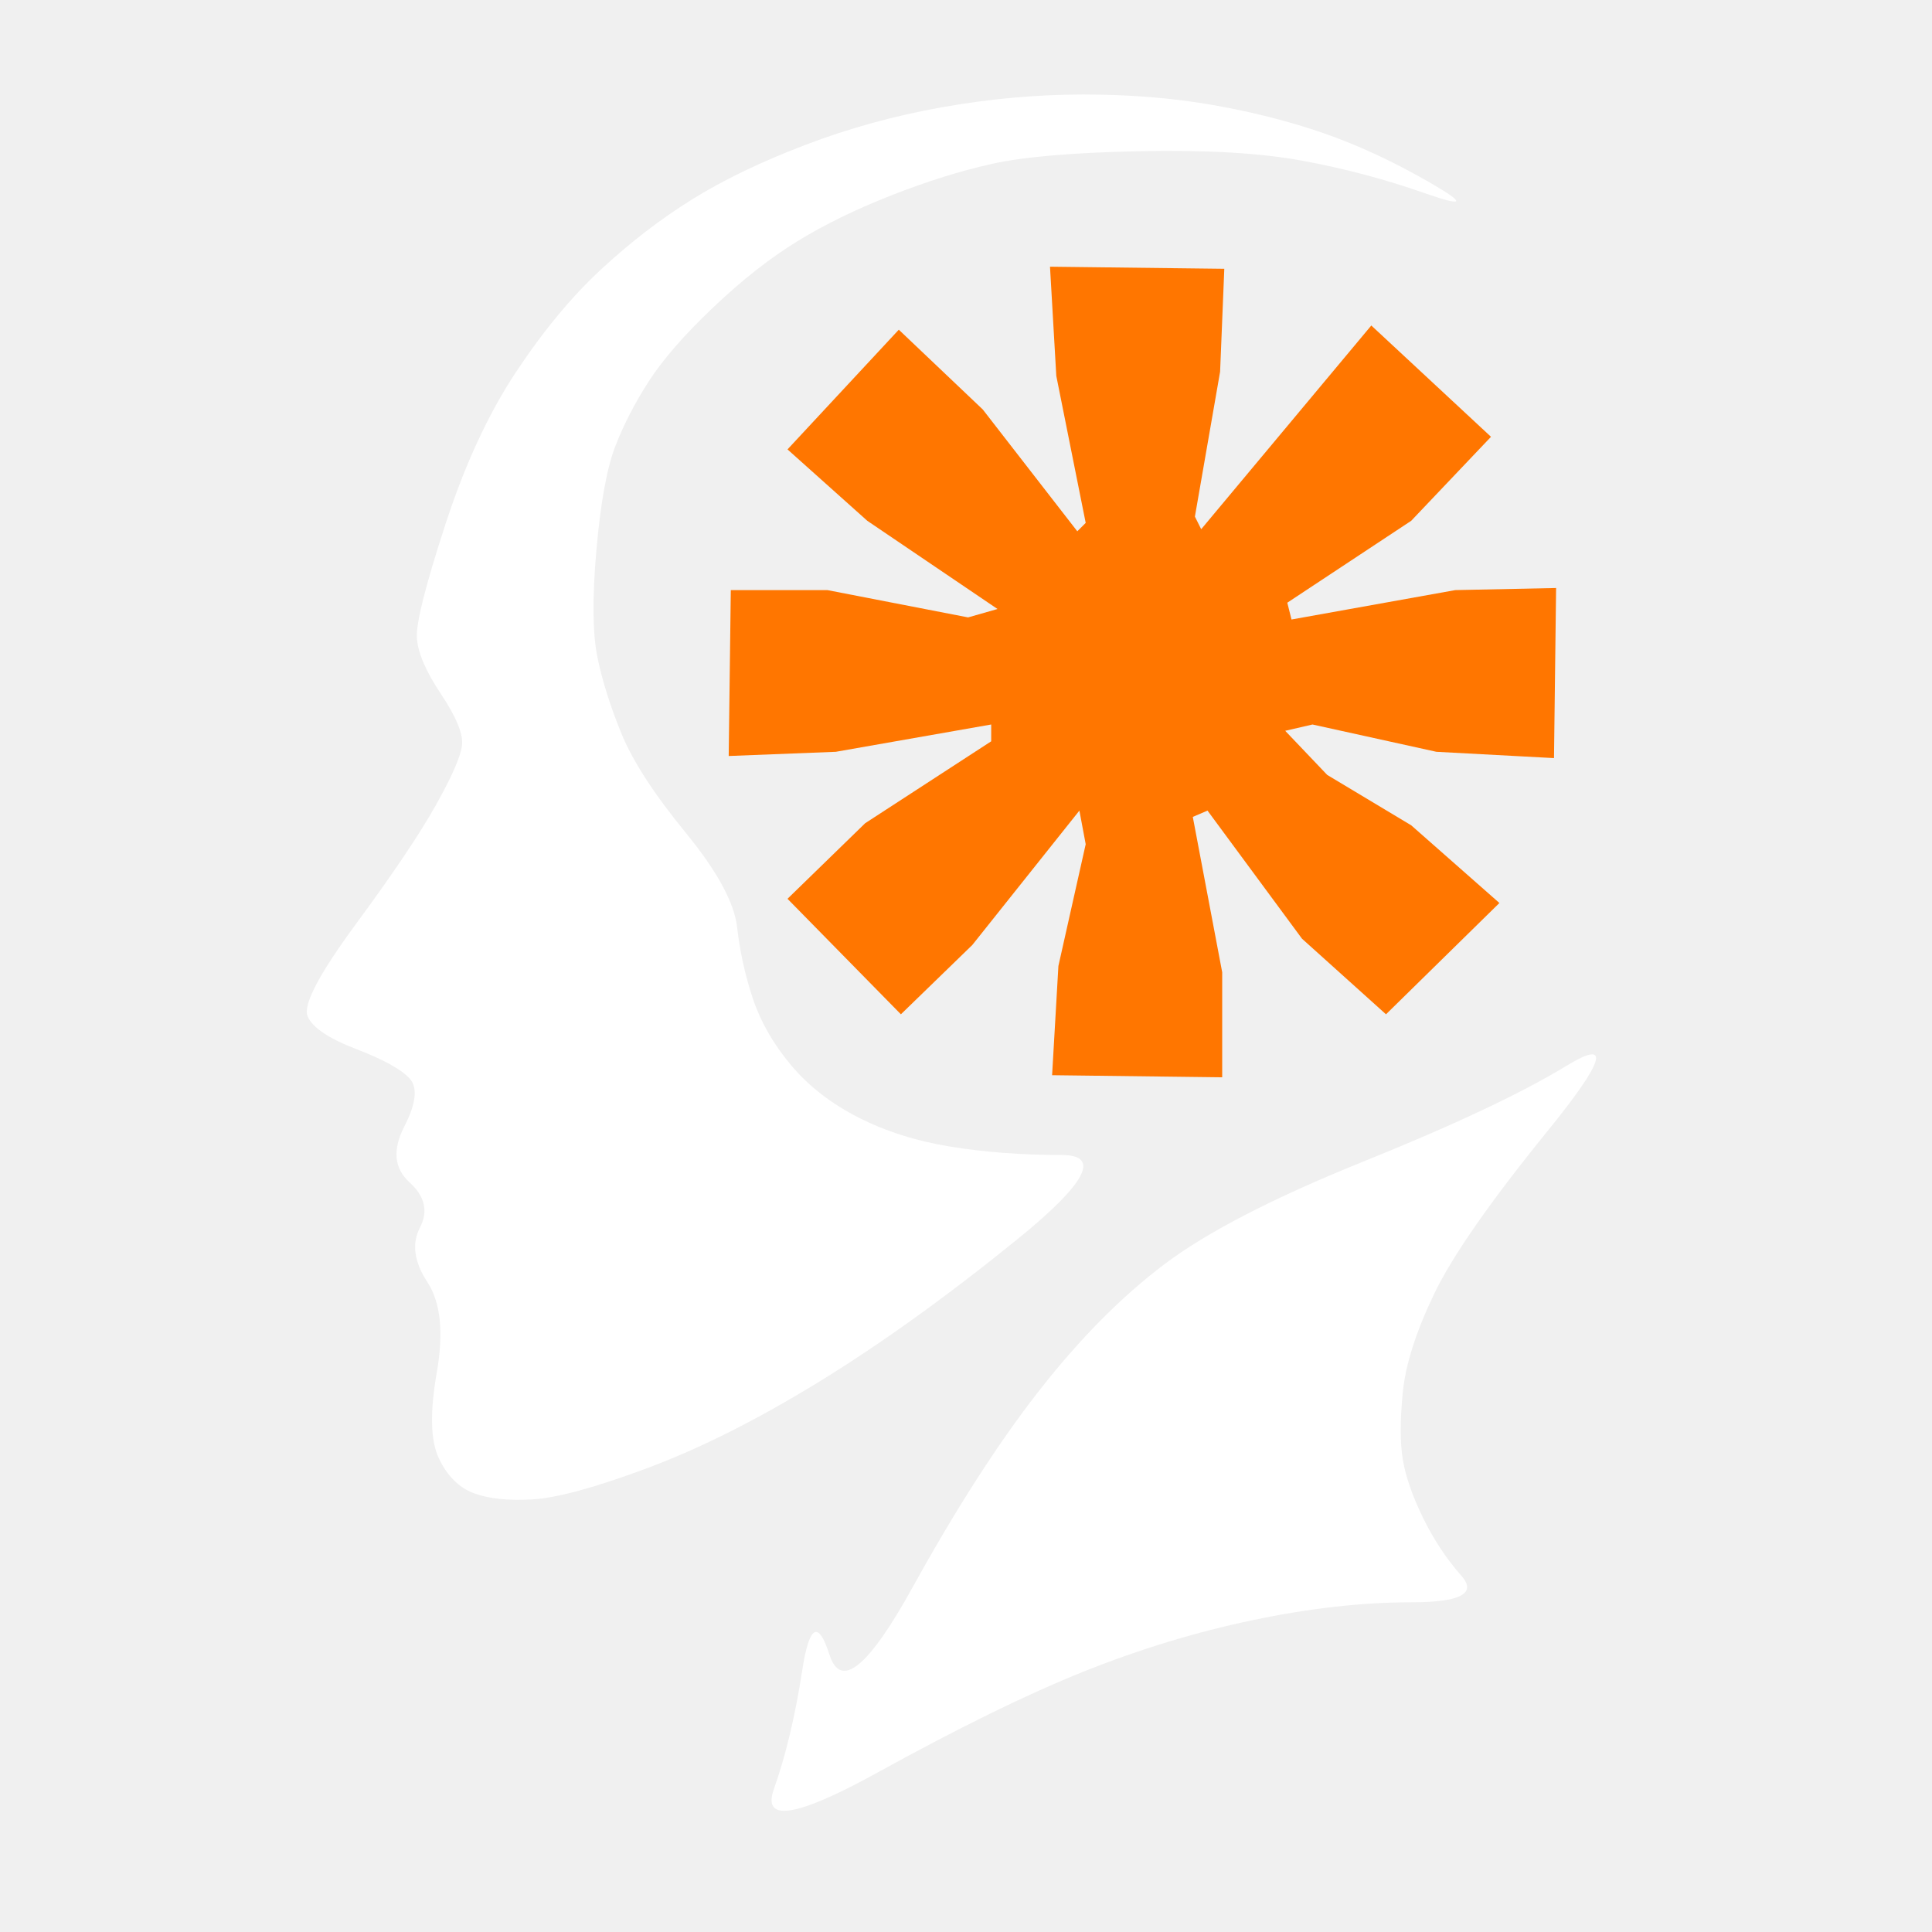
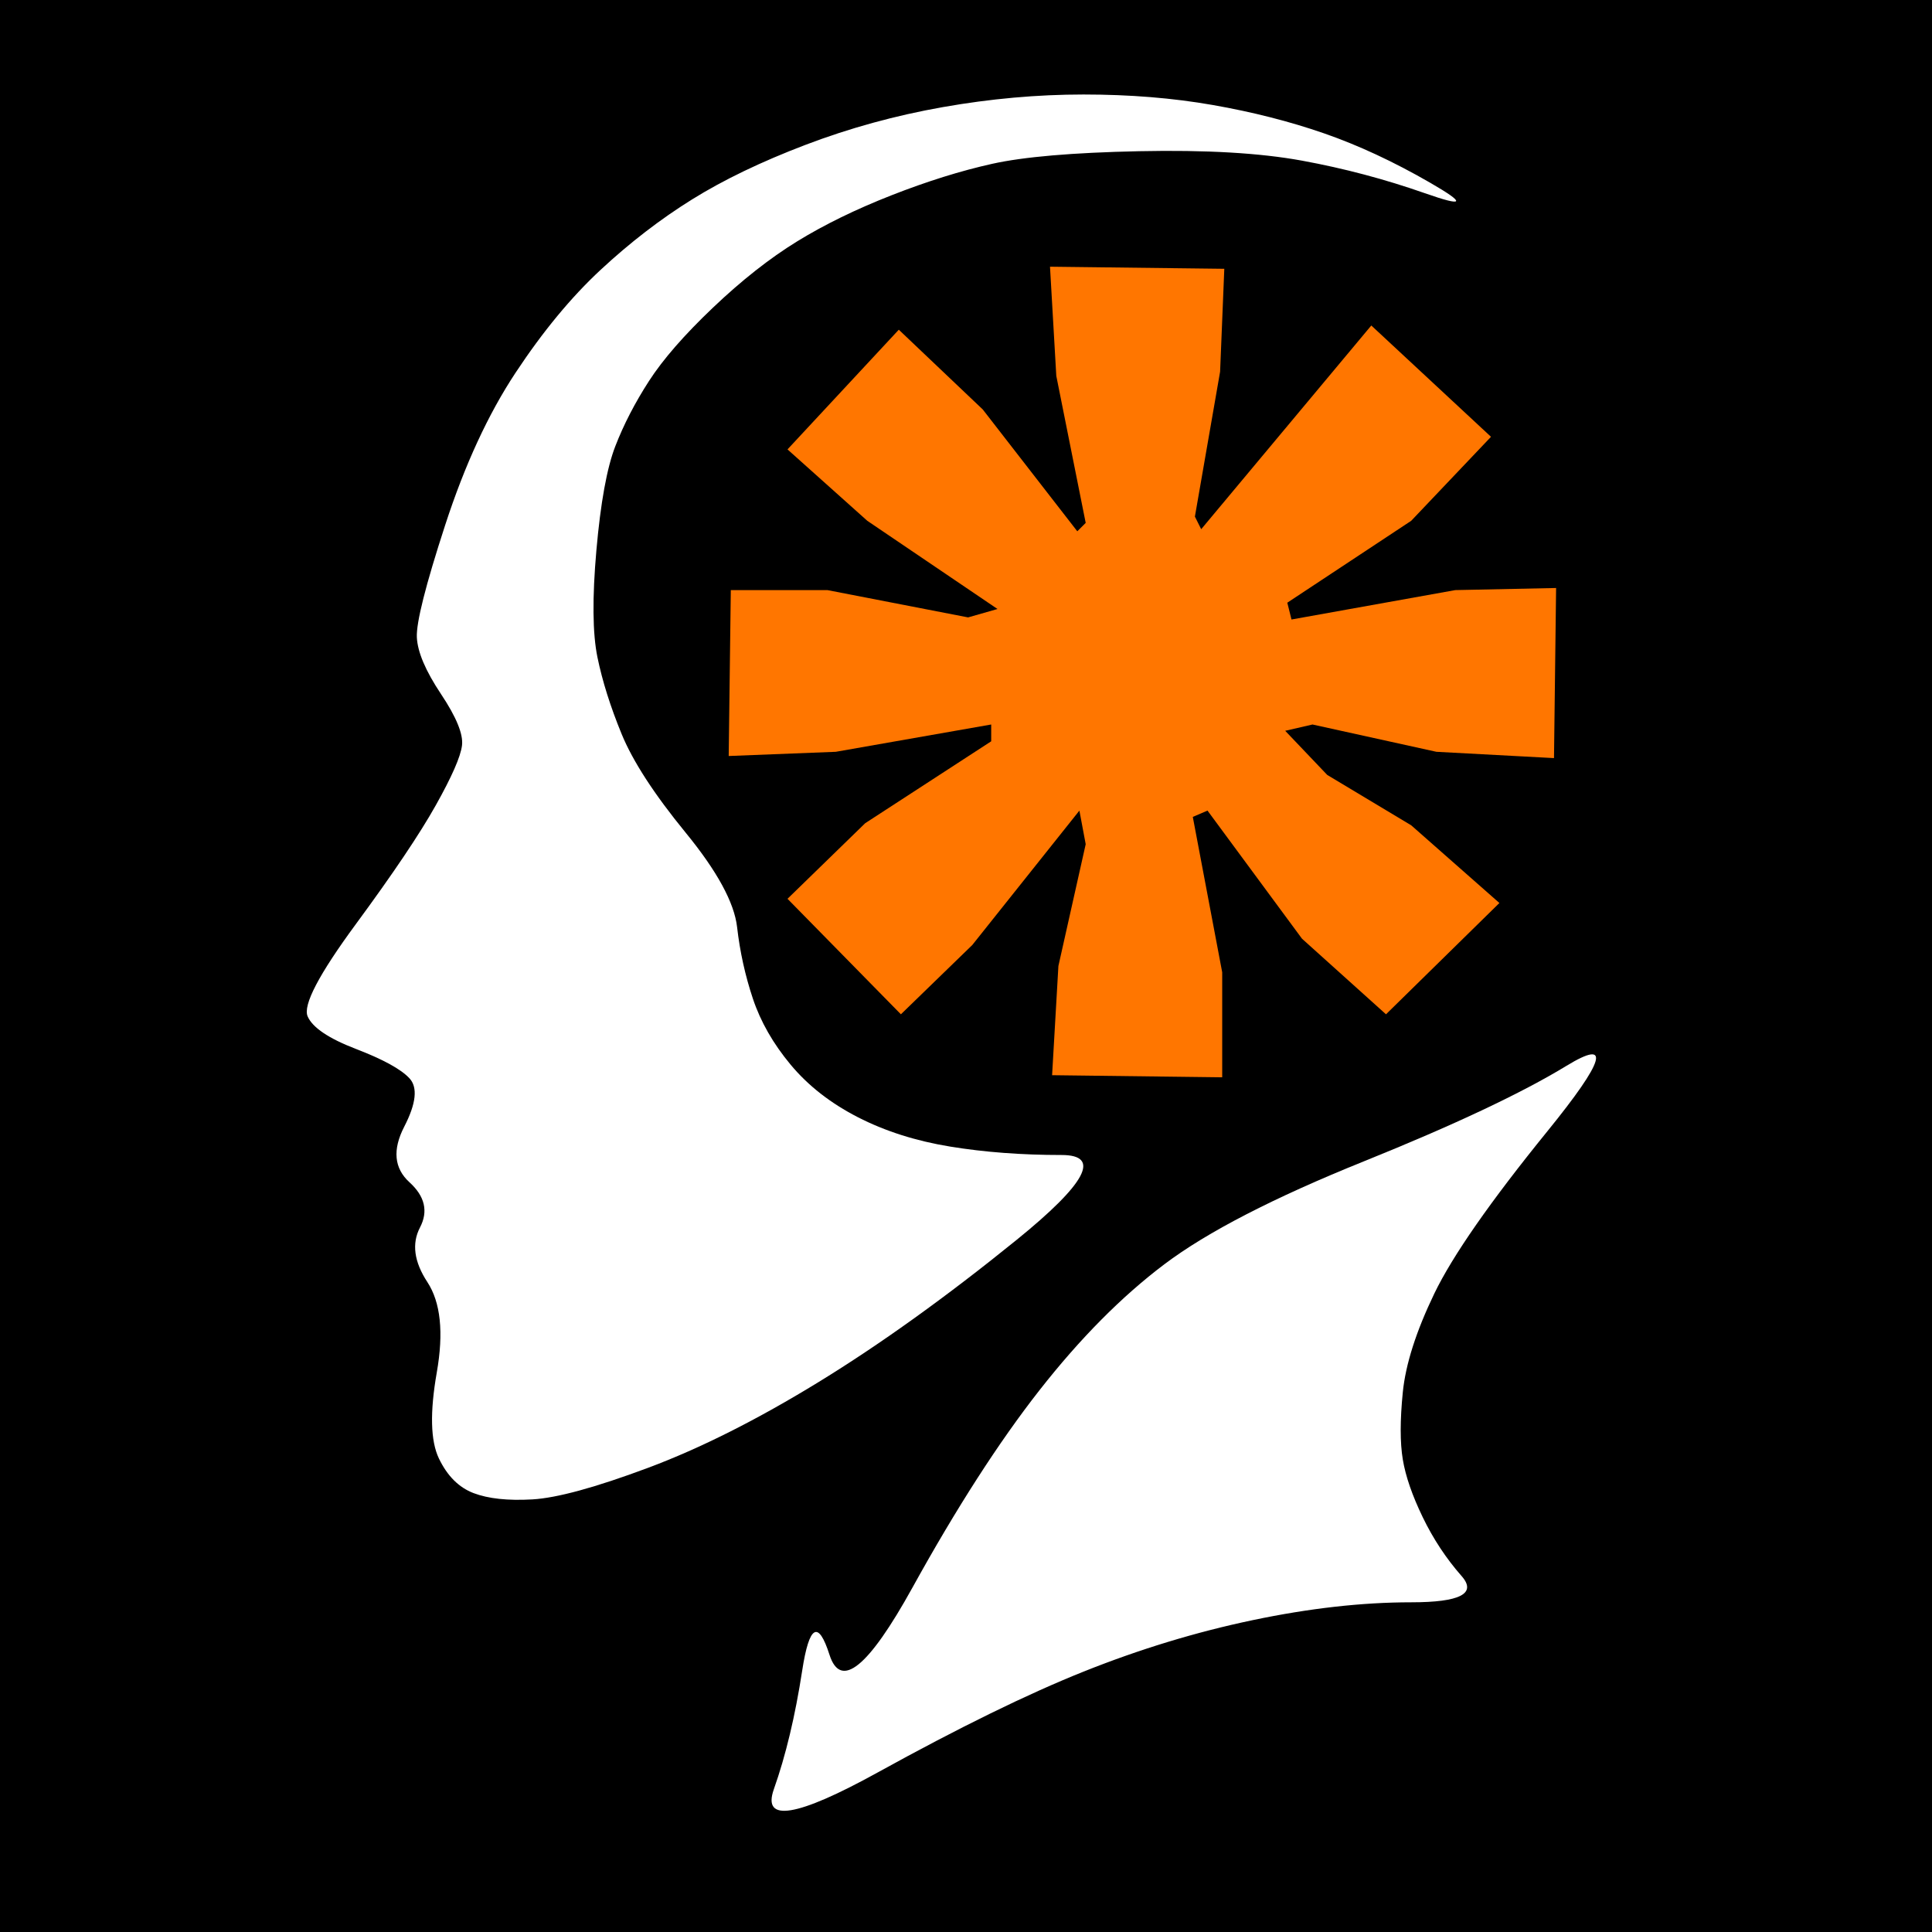
<svg xmlns="http://www.w3.org/2000/svg" viewBox="0 0 920 920">
+   <rect width="920" height="920" fill="#000000" />
  <g fill="#FFFFFF">
    <path d="M 678.5,92 Q 707,102 681,87 Q 655,72 630.5,63.5 Q 606,55 577.5,50 Q 549,45 516,45 Q 483,45 449,51 Q 415,57 383.5,69 Q 352,81 329.5,95 Q 307,109 286,128.5 Q 265,148 245.5,177.5 Q 226,207 212,250 Q 198,293 198.5,303.5 Q 199,314 210,330.5 Q 221,347 220,355 Q 219,363 207.5,383.5 Q 196,404 169.5,440 Q 143,476 146.5,484 Q 150,492 169.5,499.5 Q 189,507 195,513.5 Q 201,520 192.5,536.5 Q 184,553 195,563 Q 206,573 200,584.5 Q 194,596 203.5,610.5 Q 213,625 208,653.5 Q 203,682 209,694.5 Q 215,707 225.5,711 Q 236,715 253.5,714 Q 271,713 308.5,699 Q 346,685 390,658 Q 434,631 484,590.5 Q 534,550 505.5,550 Q 477,550 452.5,546 Q 428,542 408.5,532 Q 389,522 376.5,507 Q 364,492 358.5,475.5 Q 353,459 351,441.5 Q 349,424 326.5,396.5 Q 304,369 296,349.5 Q 288,330 284.5,313 Q 281,296 284,262 Q 287,228 293,212.5 Q 299,197 309,181.5 Q 319,166 339.5,146.5 Q 360,127 379.5,115 Q 399,103 424.5,93 Q 450,83 472.5,78 Q 495,73 542.5,72 Q 590,71 620,76.5 Q 650,82 678.5,92 Z" />
    <path d="M 737,538.5 Q 778,488 746,507.5 Q 714,527 649.5,553 Q 585,579 554.5,602 Q 524,625 495,662 Q 466,699 434.5,756 Q 403,813 395,788 Q 387,763 382,795.5 Q 377,828 368.5,852 Q 360,876 418,844 Q 476,812 516,796 Q 556,780 596.5,771.5 Q 637,763 672,763 Q 707,763 696,750.5 Q 685,738 677.5,722.5 Q 670,707 668,695 Q 666,683 668,663 Q 670,643 683,616 Q 696,589 737,538.5 Z" />
  </g>
  <path d="M 500,127 L 503,179 L 517,249 L 513,253 L 468,195 L 428,157 L 375,214 L 413,248 L 475,290 L 461,294 L 394,281 L 348,281 L 347,360 L 398,358 L 472,345 L 472,353 L 412,392 L 375,428 L 429,483 L 463,450 L 514,386 L 517,402 L 504,460 L 501,512 L 582,513 L 582,463 L 568,389 L 575,386 L 620,447 L 660,483 L 714,430 L 672,393 L 632,369 L 612,348 L 625,345 L 684,358 L 740,361 L 741,280 L 693,281 L 615,295 L 613,287 L 672,248 L 710,208 L 653,155 L 572,252 L 569,246 L 581,177 L 583,128 Z" fill="#FF7600" />
</svg>
